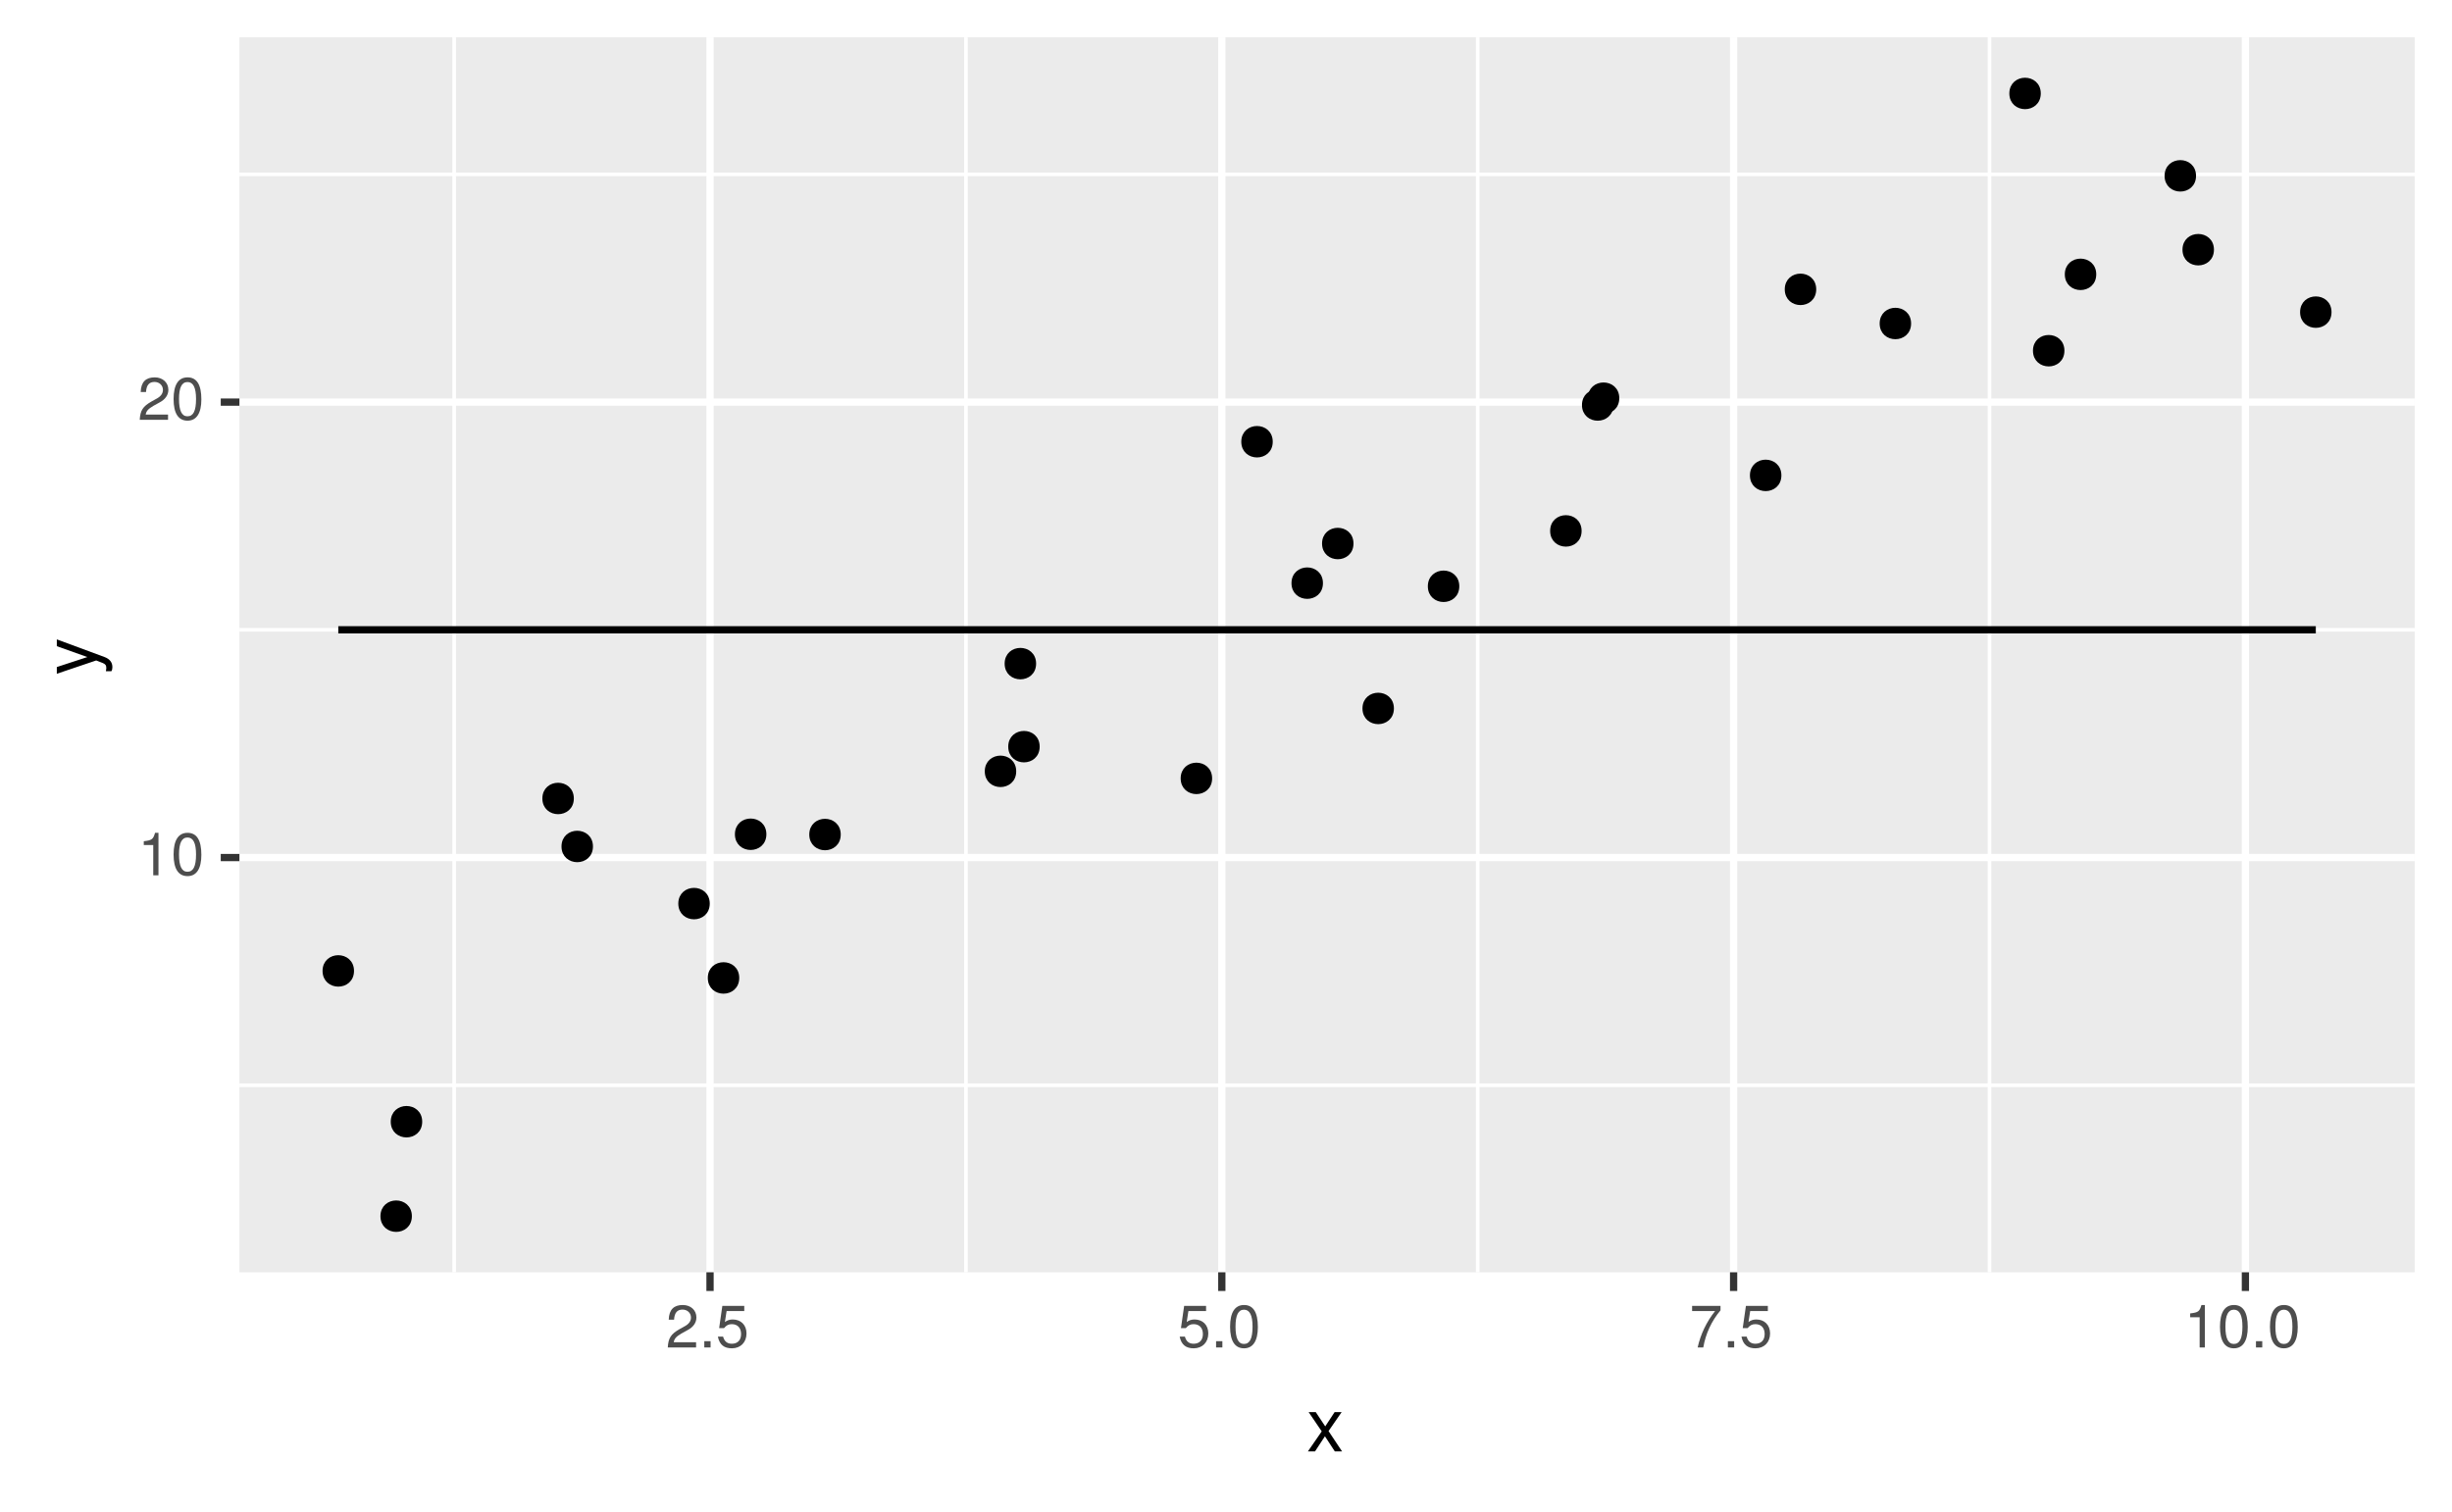
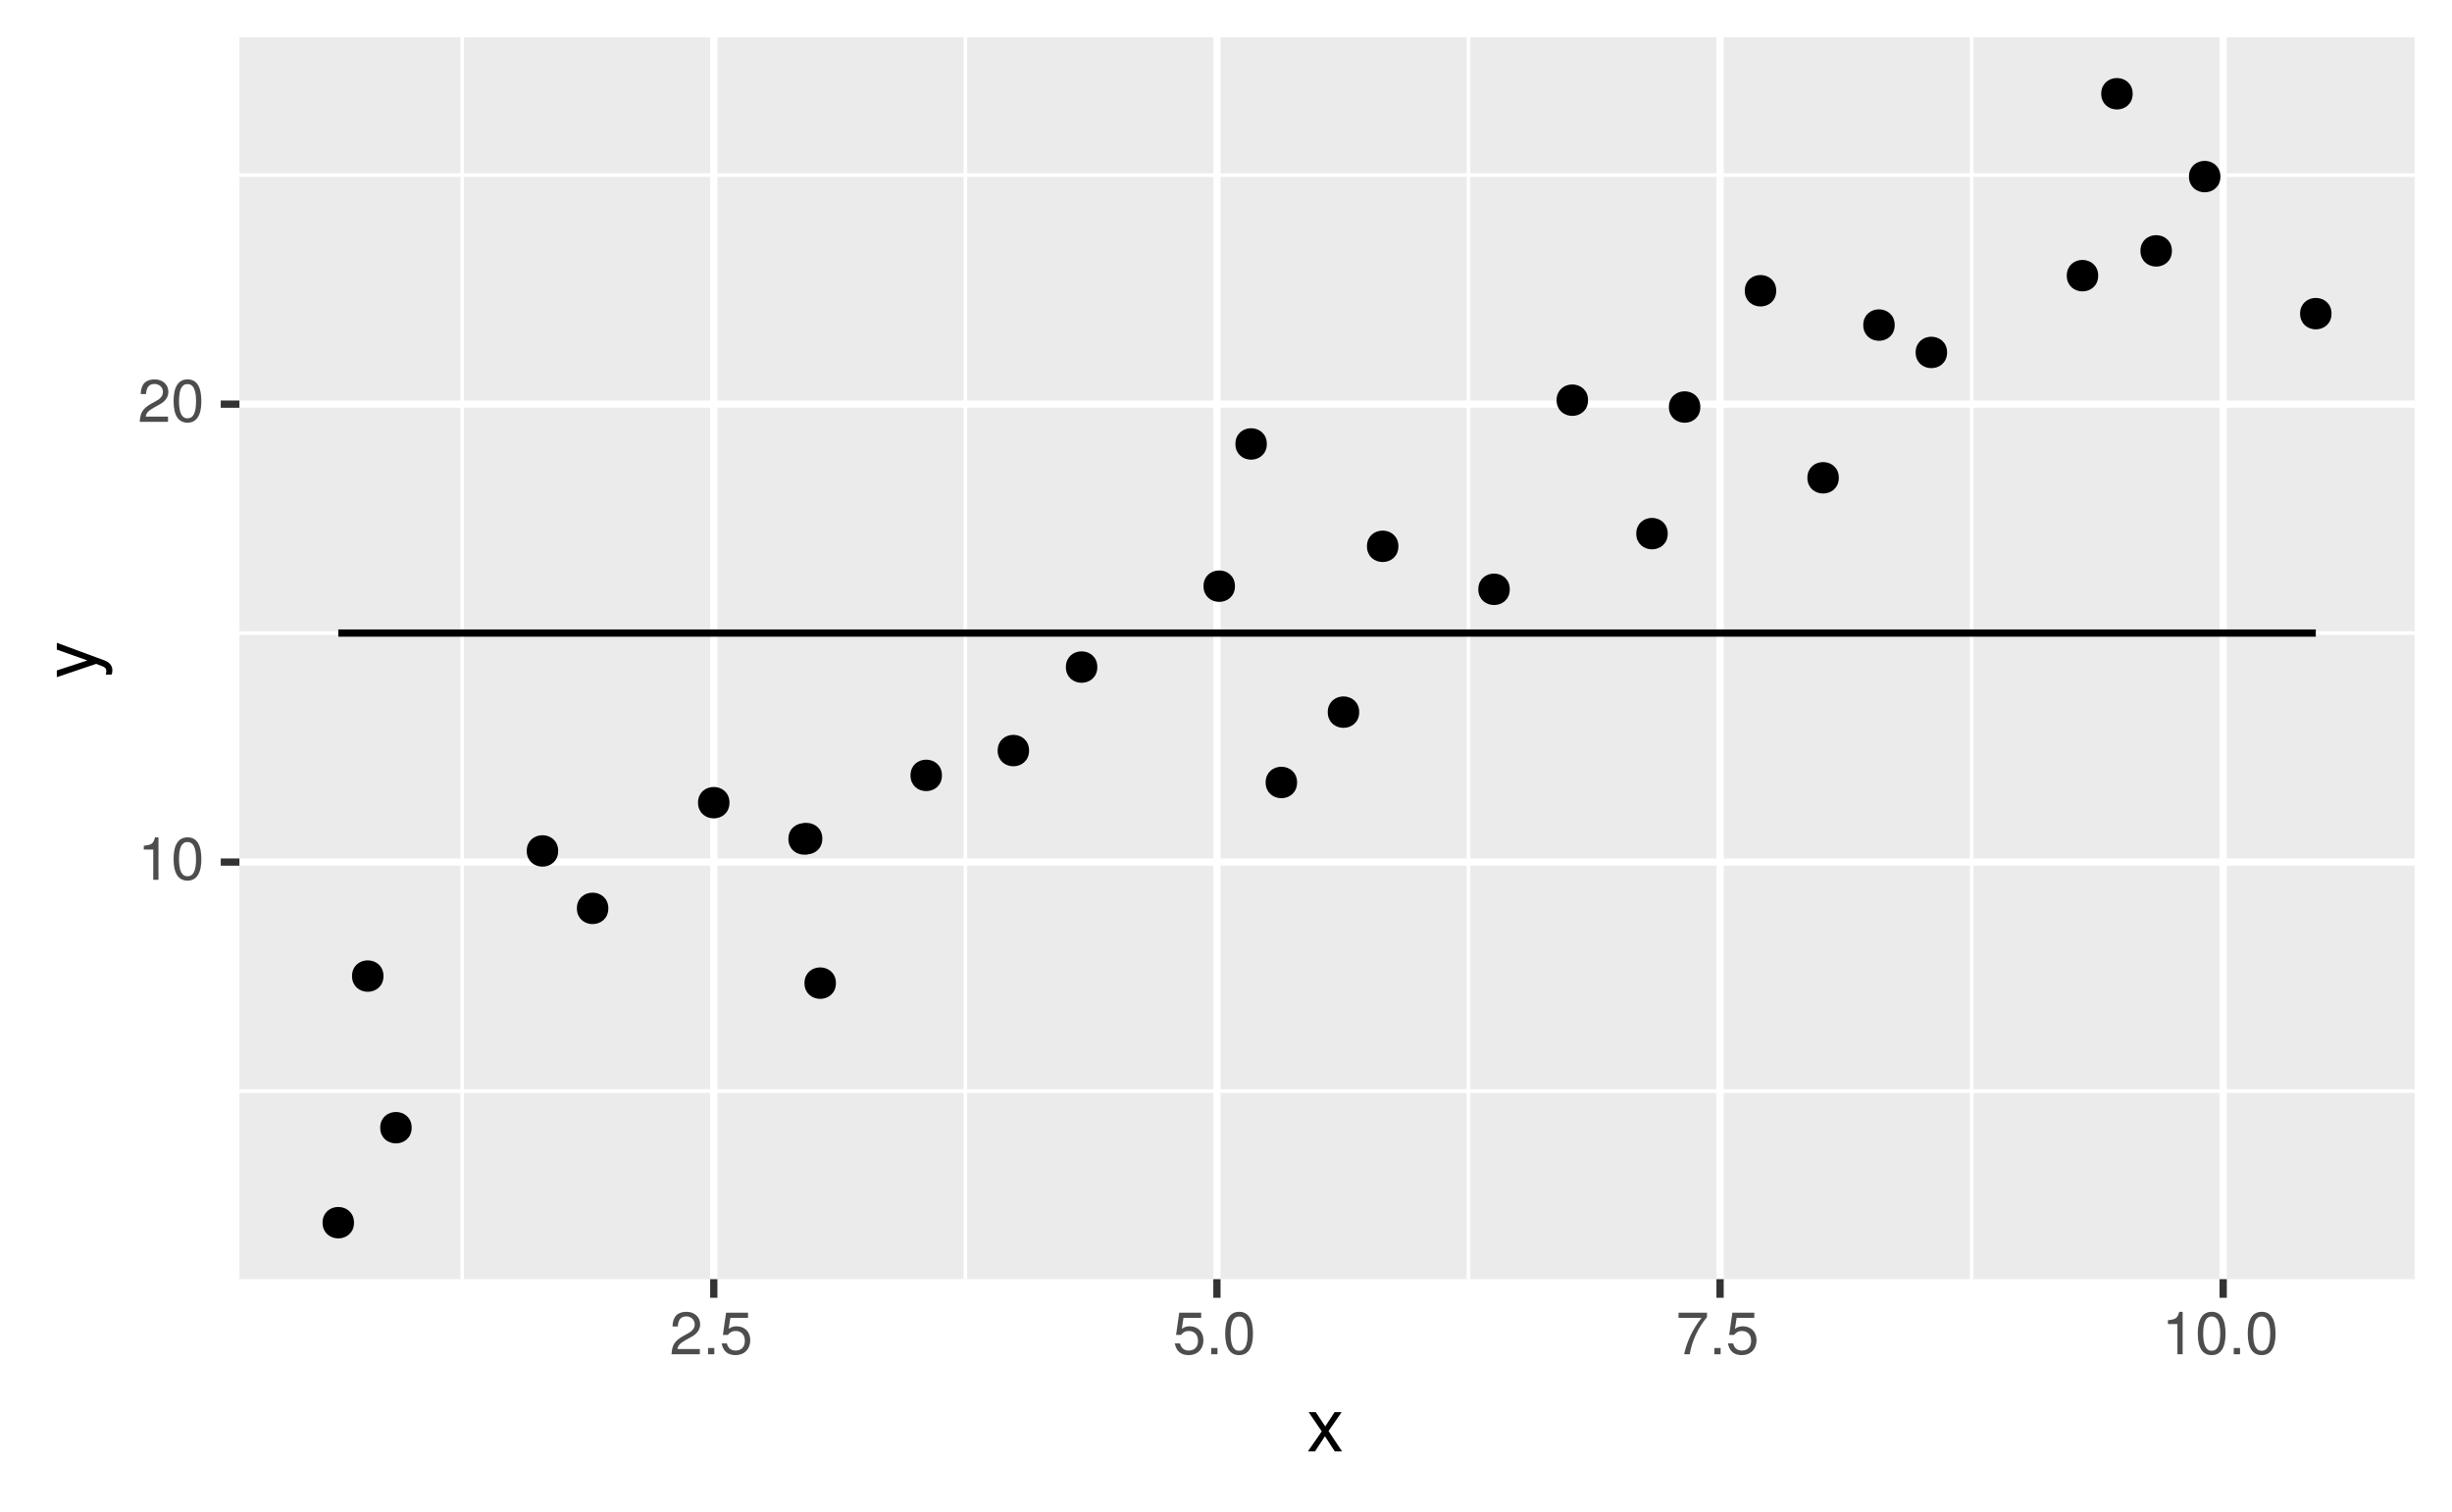
<svg xmlns="http://www.w3.org/2000/svg" xmlns:xlink="http://www.w3.org/1999/xlink" width="360pt" height="222pt" viewBox="0 0 360 222" version="1.1">
  <defs>
    <g>
      <symbol overflow="visible" id="glyph0-0">
        <path style="stroke:none;" d="" />
      </symbol>
      <symbol overflow="visible" id="glyph0-1">
        <path style="stroke:none;" d="M 3.047 0 L 3.047 -6.234 L 2.547 -6.234 C 2.266 -5.281 2.094 -5.141 0.891 -5 L 0.891 -4.438 L 2.281 -4.438 L 2.281 0 Z M 3.047 0 " />
      </symbol>
      <symbol overflow="visible" id="glyph0-2">
        <path style="stroke:none;" d="M 4.453 -3 C 4.453 -5.156 3.781 -6.234 2.422 -6.234 C 1.078 -6.234 0.375 -5.141 0.375 -3.047 C 0.375 -0.953 1.078 0.125 2.422 0.125 C 3.734 0.125 4.453 -0.953 4.453 -3 Z M 3.672 -3.062 C 3.672 -1.297 3.266 -0.516 2.406 -0.516 C 1.578 -0.516 1.172 -1.344 1.172 -3.047 C 1.172 -4.75 1.578 -5.547 2.422 -5.547 C 3.25 -5.547 3.672 -4.734 3.672 -3.062 Z M 3.672 -3.062 " />
      </symbol>
      <symbol overflow="visible" id="glyph0-3">
        <path style="stroke:none;" d="M 4.5 -4.406 C 4.5 -5.469 3.672 -6.234 2.5 -6.234 C 1.219 -6.234 0.484 -5.594 0.438 -4.078 L 1.219 -4.078 C 1.281 -5.125 1.703 -5.562 2.469 -5.562 C 3.172 -5.562 3.703 -5.062 3.703 -4.391 C 3.703 -3.891 3.406 -3.469 2.859 -3.156 L 2.047 -2.703 C 0.75 -1.969 0.375 -1.375 0.297 0 L 4.453 0 L 4.453 -0.766 L 1.172 -0.766 C 1.25 -1.281 1.531 -1.594 2.297 -2.047 L 3.172 -2.531 C 4.047 -2.984 4.5 -3.641 4.5 -4.406 Z M 4.5 -4.406 " />
      </symbol>
      <symbol overflow="visible" id="glyph0-4">
        <path style="stroke:none;" d="M 1.688 0 L 1.688 -0.922 L 0.766 -0.922 L 0.766 0 Z M 1.688 0 " />
      </symbol>
      <symbol overflow="visible" id="glyph0-5">
        <path style="stroke:none;" d="M 4.516 -2.062 C 4.516 -3.297 3.688 -4.109 2.5 -4.109 C 2.062 -4.109 1.703 -4 1.344 -3.734 L 1.594 -5.344 L 4.188 -5.344 L 4.188 -6.109 L 0.969 -6.109 L 0.5 -2.844 L 1.219 -2.844 C 1.578 -3.266 1.875 -3.422 2.359 -3.422 C 3.188 -3.422 3.719 -2.891 3.719 -1.969 C 3.719 -1.062 3.203 -0.547 2.359 -0.547 C 1.688 -0.547 1.266 -0.891 1.078 -1.594 L 0.312 -1.594 C 0.562 -0.359 1.266 0.125 2.375 0.125 C 3.641 0.125 4.516 -0.75 4.516 -2.062 Z M 4.516 -2.062 " />
      </symbol>
      <symbol overflow="visible" id="glyph0-6">
        <path style="stroke:none;" d="M 4.578 -5.453 L 4.578 -6.109 L 0.406 -6.109 L 0.406 -5.344 L 3.781 -5.344 C 2.531 -3.781 1.656 -1.953 1.219 0 L 2.047 0 C 2.391 -2.016 3.266 -3.891 4.578 -5.453 Z M 4.578 -5.453 " />
      </symbol>
      <symbol overflow="visible" id="glyph1-0">
        <path style="stroke:none;" d="" />
      </symbol>
      <symbol overflow="visible" id="glyph1-1">
        <path style="stroke:none;" d="M 5.203 0 L 3.219 -2.984 L 5.141 -5.766 L 4.109 -5.766 L 2.734 -3.672 L 1.344 -5.766 L 0.297 -5.766 L 2.219 -2.938 L 0.188 0 L 1.234 0 L 2.688 -2.219 L 4.141 0 Z M 5.203 0 " />
      </symbol>
      <symbol overflow="visible" id="glyph2-0">
        <path style="stroke:none;" d="" />
      </symbol>
      <symbol overflow="visible" id="glyph2-1">
        <path style="stroke:none;" d="M -5.766 -5.266 L -5.766 -4.266 L -1.281 -2.672 L -5.766 -1.203 L -5.766 -0.219 L 0.016 -2.172 L 0.938 -1.812 C 1.344 -1.656 1.5 -1.469 1.5 -1.078 C 1.5 -0.953 1.469 -0.797 1.438 -0.594 L 2.25 -0.594 C 2.359 -0.781 2.391 -0.969 2.391 -1.203 C 2.391 -1.859 2.031 -2.391 1.203 -2.688 Z M -5.766 -5.266 " />
      </symbol>
    </g>
    <clipPath id="clip1">
-       <path d="M 35.152 5.48 L 355 5.48 L 355 187 L 35.152 187 Z M 35.152 5.48 " />
+       <path d="M 35.152 5.48 L 355 5.48 L 355 188 L 35.152 188 Z M 35.152 5.48 " />
    </clipPath>
    <clipPath id="clip2">
-       <path d="M 35.152 159 L 355 159 L 355 160 L 35.152 160 Z M 35.152 159 " />
+       <path d="M 35.152 159 L 355 159 L 355 161 L 35.152 161 Z M 35.152 159 " />
    </clipPath>
    <clipPath id="clip3">
-       <path d="M 35.152 92 L 355 92 L 355 93 L 35.152 93 Z M 35.152 92 " />
+       <path d="M 35.152 92 L 355 92 L 355 94 L 35.152 94 Z M 35.152 92 " />
    </clipPath>
    <clipPath id="clip4">
      <path d="M 35.152 25 L 355 25 L 355 26 L 35.152 26 Z M 35.152 25 " />
    </clipPath>
    <clipPath id="clip5">
-       <path d="M 66 5.48 L 67 5.48 L 67 187.852 L 66 187.852 Z M 66 5.48 " />
+       <path d="M 67 5.48 L 69 5.48 L 69 188.852 L 67 188.852 Z M 67 5.48 " />
    </clipPath>
    <clipPath id="clip6">
-       <path d="M 141 5.48 L 143 5.48 L 143 187.852 L 141 187.852 Z M 141 5.48 " />
+       <path d="M 141 5.48 L 142 5.48 L 142 188.852 L 141 188.852 Z M 141 5.48 " />
    </clipPath>
    <clipPath id="clip7">
-       <path d="M 216 5.48 L 218 5.48 L 218 187.852 L 216 187.852 Z M 216 5.48 " />
+       <path d="M 215 5.48 L 216 5.48 L 216 188.852 L 215 188.852 Z M 215 5.48 " />
    </clipPath>
    <clipPath id="clip8">
-       <path d="M 291 5.48 L 293 5.48 L 293 187.852 L 291 187.852 Z M 291 5.48 " />
+       <path d="M 289 5.48 L 290 5.48 L 290 188.852 L 289 188.852 Z M 289 5.48 " />
    </clipPath>
    <clipPath id="clip9">
-       <path d="M 35.152 125 L 355.523 125 L 355.523 127 L 35.152 127 Z M 35.152 125 " />
+       <path d="M 35.152 126 L 355.523 126 L 355.523 128 L 35.152 128 Z M 35.152 126 " />
    </clipPath>
    <clipPath id="clip10">
      <path d="M 35.152 58 L 355.523 58 L 355.523 60 L 35.152 60 Z M 35.152 58 " />
    </clipPath>
    <clipPath id="clip11">
-       <path d="M 103 5.48 L 105 5.48 L 105 187.852 L 103 187.852 Z M 103 5.48 " />
+       <path d="M 104 5.48 L 106 5.48 L 106 188.852 L 104 188.852 Z M 104 5.48 " />
    </clipPath>
    <clipPath id="clip12">
-       <path d="M 178 5.48 L 180 5.48 L 180 187.852 L 178 187.852 Z M 178 5.48 " />
+       <path d="M 178 5.48 L 180 5.48 L 180 188.852 L 178 188.852 Z M 178 5.48 " />
    </clipPath>
    <clipPath id="clip13">
-       <path d="M 253 5.48 L 256 5.48 L 256 187.852 L 253 187.852 Z M 253 5.48 " />
+       <path d="M 252 5.48 L 254 5.48 L 254 188.852 L 252 188.852 Z M 252 5.48 " />
    </clipPath>
    <clipPath id="clip14">
-       <path d="M 329 5.48 L 331 5.48 L 331 187.852 L 329 187.852 Z M 329 5.48 " />
+       <path d="M 325 5.48 L 327 5.48 L 327 188.852 L 325 188.852 Z M 325 5.48 " />
    </clipPath>
  </defs>
  <g id="surface28">
    <rect x="0" y="0" width="360" height="222" style="fill:rgb(100%,100%,100%);fill-opacity:1;stroke:none;" />
    <rect x="0" y="0" width="360" height="222" style="fill:rgb(100%,100%,100%);fill-opacity:1;stroke:none;" />
    <path style="fill:none;stroke-width:1.067;stroke-linecap:round;stroke-linejoin:round;stroke:rgb(100%,100%,100%);stroke-opacity:1;stroke-miterlimit:10;" d="M 0 222 L 360 222 L 360 0 L 0 0 Z M 0 222 " />
    <g clip-path="url(#clip1)" clip-rule="nonzero">
-       <path style=" stroke:none;fill-rule:nonzero;fill:rgb(92.157%,92.157%,92.157%);fill-opacity:1;" d="M 35.152 186.848 L 354.523 186.848 L 354.523 5.477 L 35.152 5.477 Z M 35.152 186.848 " />
+       <path style=" stroke:none;fill-rule:nonzero;fill:rgb(92.157%,92.157%,92.157%);fill-opacity:1;" d="M 35.152 187.848 L 354.523 187.848 L 354.523 5.477 L 35.152 5.477 Z M 35.152 187.848 " />
    </g>
    <g clip-path="url(#clip2)" clip-rule="nonzero">
-       <path style="fill:none;stroke-width:0.533;stroke-linecap:butt;stroke-linejoin:round;stroke:rgb(100%,100%,100%);stroke-opacity:1;stroke-miterlimit:10;" d="M 35.152 159.379 L 354.52 159.379 " />
+       <path style="fill:none;stroke-width:0.533;stroke-linecap:butt;stroke-linejoin:round;stroke:rgb(100%,100%,100%);stroke-opacity:1;stroke-miterlimit:10;" d="M 35.152 160.227 L 354.52 160.227 " />
    </g>
    <g clip-path="url(#clip3)" clip-rule="nonzero">
-       <path style="fill:none;stroke-width:0.533;stroke-linecap:butt;stroke-linejoin:round;stroke:rgb(100%,100%,100%);stroke-opacity:1;stroke-miterlimit:10;" d="M 35.152 92.492 L 354.52 92.492 " />
+       <path style="fill:none;stroke-width:0.533;stroke-linecap:butt;stroke-linejoin:round;stroke:rgb(100%,100%,100%);stroke-opacity:1;stroke-miterlimit:10;" d="M 35.152 92.973 L 354.52 92.973 " />
    </g>
    <g clip-path="url(#clip4)" clip-rule="nonzero">
-       <path style="fill:none;stroke-width:0.533;stroke-linecap:butt;stroke-linejoin:round;stroke:rgb(100%,100%,100%);stroke-opacity:1;stroke-miterlimit:10;" d="M 35.152 25.609 L 354.52 25.609 " />
+       <path style="fill:none;stroke-width:0.533;stroke-linecap:butt;stroke-linejoin:round;stroke:rgb(100%,100%,100%);stroke-opacity:1;stroke-miterlimit:10;" d="M 35.152 25.719 L 354.52 25.719 " />
    </g>
    <g clip-path="url(#clip5)" clip-rule="nonzero">
-       <path style="fill:none;stroke-width:0.533;stroke-linecap:butt;stroke-linejoin:round;stroke:rgb(100%,100%,100%);stroke-opacity:1;stroke-miterlimit:10;" d="M 66.676 186.848 L 66.676 5.48 " />
+       <path style="fill:none;stroke-width:0.533;stroke-linecap:butt;stroke-linejoin:round;stroke:rgb(100%,100%,100%);stroke-opacity:1;stroke-miterlimit:10;" d="M 67.863 187.848 L 67.863 5.48 " />
    </g>
    <g clip-path="url(#clip6)" clip-rule="nonzero">
-       <path style="fill:none;stroke-width:0.533;stroke-linecap:butt;stroke-linejoin:round;stroke:rgb(100%,100%,100%);stroke-opacity:1;stroke-miterlimit:10;" d="M 141.816 186.848 L 141.816 5.48 " />
+       <path style="fill:none;stroke-width:0.533;stroke-linecap:butt;stroke-linejoin:round;stroke:rgb(100%,100%,100%);stroke-opacity:1;stroke-miterlimit:10;" d="M 141.734 187.848 L 141.734 5.48 " />
    </g>
    <g clip-path="url(#clip7)" clip-rule="nonzero">
-       <path style="fill:none;stroke-width:0.533;stroke-linecap:butt;stroke-linejoin:round;stroke:rgb(100%,100%,100%);stroke-opacity:1;stroke-miterlimit:10;" d="M 216.957 186.848 L 216.957 5.48 " />
+       <path style="fill:none;stroke-width:0.533;stroke-linecap:butt;stroke-linejoin:round;stroke:rgb(100%,100%,100%);stroke-opacity:1;stroke-miterlimit:10;" d="M 215.602 187.848 L 215.602 5.48 " />
    </g>
    <g clip-path="url(#clip8)" clip-rule="nonzero">
-       <path style="fill:none;stroke-width:0.533;stroke-linecap:butt;stroke-linejoin:round;stroke:rgb(100%,100%,100%);stroke-opacity:1;stroke-miterlimit:10;" d="M 292.098 186.848 L 292.098 5.48 " />
+       <path style="fill:none;stroke-width:0.533;stroke-linecap:butt;stroke-linejoin:round;stroke:rgb(100%,100%,100%);stroke-opacity:1;stroke-miterlimit:10;" d="M 289.473 187.848 L 289.473 5.48 " />
    </g>
    <g clip-path="url(#clip9)" clip-rule="nonzero">
-       <path style="fill:none;stroke-width:1.067;stroke-linecap:butt;stroke-linejoin:round;stroke:rgb(100%,100%,100%);stroke-opacity:1;stroke-miterlimit:10;" d="M 35.152 125.938 L 354.52 125.938 " />
+       <path style="fill:none;stroke-width:1.067;stroke-linecap:butt;stroke-linejoin:round;stroke:rgb(100%,100%,100%);stroke-opacity:1;stroke-miterlimit:10;" d="M 35.152 126.602 L 354.52 126.602 " />
    </g>
    <g clip-path="url(#clip10)" clip-rule="nonzero">
-       <path style="fill:none;stroke-width:1.067;stroke-linecap:butt;stroke-linejoin:round;stroke:rgb(100%,100%,100%);stroke-opacity:1;stroke-miterlimit:10;" d="M 35.152 59.051 L 354.52 59.051 " />
+       <path style="fill:none;stroke-width:1.067;stroke-linecap:butt;stroke-linejoin:round;stroke:rgb(100%,100%,100%);stroke-opacity:1;stroke-miterlimit:10;" d="M 35.152 59.348 L 354.52 59.348 " />
    </g>
    <g clip-path="url(#clip11)" clip-rule="nonzero">
-       <path style="fill:none;stroke-width:1.067;stroke-linecap:butt;stroke-linejoin:round;stroke:rgb(100%,100%,100%);stroke-opacity:1;stroke-miterlimit:10;" d="M 104.246 186.848 L 104.246 5.48 " />
+       <path style="fill:none;stroke-width:1.067;stroke-linecap:butt;stroke-linejoin:round;stroke:rgb(100%,100%,100%);stroke-opacity:1;stroke-miterlimit:10;" d="M 104.797 187.848 L 104.797 5.48 " />
    </g>
    <g clip-path="url(#clip12)" clip-rule="nonzero">
-       <path style="fill:none;stroke-width:1.067;stroke-linecap:butt;stroke-linejoin:round;stroke:rgb(100%,100%,100%);stroke-opacity:1;stroke-miterlimit:10;" d="M 179.387 186.848 L 179.387 5.48 " />
+       <path style="fill:none;stroke-width:1.067;stroke-linecap:butt;stroke-linejoin:round;stroke:rgb(100%,100%,100%);stroke-opacity:1;stroke-miterlimit:10;" d="M 178.668 187.848 L 178.668 5.48 " />
    </g>
    <g clip-path="url(#clip13)" clip-rule="nonzero">
-       <path style="fill:none;stroke-width:1.067;stroke-linecap:butt;stroke-linejoin:round;stroke:rgb(100%,100%,100%);stroke-opacity:1;stroke-miterlimit:10;" d="M 254.527 186.848 L 254.527 5.48 " />
+       <path style="fill:none;stroke-width:1.067;stroke-linecap:butt;stroke-linejoin:round;stroke:rgb(100%,100%,100%);stroke-opacity:1;stroke-miterlimit:10;" d="M 252.539 187.848 L 252.539 5.48 " />
    </g>
    <g clip-path="url(#clip14)" clip-rule="nonzero">
-       <path style="fill:none;stroke-width:1.067;stroke-linecap:butt;stroke-linejoin:round;stroke:rgb(100%,100%,100%);stroke-opacity:1;stroke-miterlimit:10;" d="M 329.668 186.848 L 329.668 5.48 " />
-     </g>
-     <path style="fill-rule:nonzero;fill:rgb(0%,0%,0%);fill-opacity:1;stroke-width:0.709;stroke-linecap:round;stroke-linejoin:round;stroke:rgb(0%,0%,0%);stroke-opacity:1;stroke-miterlimit:10;" d="M 61.633 164.73 C 61.633 167.336 57.723 167.336 57.723 164.73 C 57.723 162.125 61.633 162.125 61.633 164.73 " />
-     <path style="fill-rule:nonzero;fill:rgb(0%,0%,0%);fill-opacity:1;stroke-width:0.709;stroke-linecap:round;stroke-linejoin:round;stroke:rgb(0%,0%,0%);stroke-opacity:1;stroke-miterlimit:10;" d="M 51.621 142.586 C 51.621 145.191 47.711 145.191 47.711 142.586 C 47.711 139.98 51.621 139.98 51.621 142.586 " />
-     <path style="fill-rule:nonzero;fill:rgb(0%,0%,0%);fill-opacity:1;stroke-width:0.709;stroke-linecap:round;stroke-linejoin:round;stroke:rgb(0%,0%,0%);stroke-opacity:1;stroke-miterlimit:10;" d="M 60.117 178.605 C 60.117 181.211 56.211 181.211 56.211 178.605 C 56.211 176 60.117 176 60.117 178.605 " />
-     <path style="fill-rule:nonzero;fill:rgb(0%,0%,0%);fill-opacity:1;stroke-width:0.709;stroke-linecap:round;stroke-linejoin:round;stroke:rgb(0%,0%,0%);stroke-opacity:1;stroke-miterlimit:10;" d="M 103.852 132.699 C 103.852 135.305 99.941 135.305 99.941 132.699 C 99.941 130.094 103.852 130.094 103.852 132.699 " />
-     <path style="fill-rule:nonzero;fill:rgb(0%,0%,0%);fill-opacity:1;stroke-width:0.709;stroke-linecap:round;stroke-linejoin:round;stroke:rgb(0%,0%,0%);stroke-opacity:1;stroke-miterlimit:10;" d="M 86.703 124.309 C 86.703 126.918 82.793 126.918 82.793 124.309 C 82.793 121.703 86.703 121.703 86.703 124.309 " />
-     <path style="fill-rule:nonzero;fill:rgb(0%,0%,0%);fill-opacity:1;stroke-width:0.709;stroke-linecap:round;stroke-linejoin:round;stroke:rgb(0%,0%,0%);stroke-opacity:1;stroke-miterlimit:10;" d="M 83.895 117.262 C 83.895 119.867 79.984 119.867 79.984 117.262 C 79.984 114.656 83.895 114.656 83.895 117.262 " />
-     <path style="fill-rule:nonzero;fill:rgb(0%,0%,0%);fill-opacity:1;stroke-width:0.709;stroke-linecap:round;stroke-linejoin:round;stroke:rgb(0%,0%,0%);stroke-opacity:1;stroke-miterlimit:10;" d="M 108.18 143.617 C 108.18 146.227 104.27 146.227 104.27 143.617 C 104.27 141.012 108.18 141.012 108.18 143.617 " />
-     <path style="fill-rule:nonzero;fill:rgb(0%,0%,0%);fill-opacity:1;stroke-width:0.709;stroke-linecap:round;stroke-linejoin:round;stroke:rgb(0%,0%,0%);stroke-opacity:1;stroke-miterlimit:10;" d="M 123.082 122.555 C 123.082 125.164 119.172 125.164 119.172 122.555 C 119.172 119.949 123.082 119.949 123.082 122.555 " />
-     <path style="fill-rule:nonzero;fill:rgb(0%,0%,0%);fill-opacity:1;stroke-width:0.709;stroke-linecap:round;stroke-linejoin:round;stroke:rgb(0%,0%,0%);stroke-opacity:1;stroke-miterlimit:10;" d="M 112.164 122.516 C 112.164 125.121 108.254 125.121 108.254 122.516 C 108.254 119.91 112.164 119.91 112.164 122.516 " />
-     <path style="fill-rule:nonzero;fill:rgb(0%,0%,0%);fill-opacity:1;stroke-width:0.709;stroke-linecap:round;stroke-linejoin:round;stroke:rgb(0%,0%,0%);stroke-opacity:1;stroke-miterlimit:10;" d="M 152.289 109.652 C 152.289 112.258 148.383 112.258 148.383 109.652 C 148.383 107.047 152.289 107.047 152.289 109.652 " />
-     <path style="fill-rule:nonzero;fill:rgb(0%,0%,0%);fill-opacity:1;stroke-width:0.709;stroke-linecap:round;stroke-linejoin:round;stroke:rgb(0%,0%,0%);stroke-opacity:1;stroke-miterlimit:10;" d="M 148.844 113.277 C 148.844 115.883 144.938 115.883 144.938 113.277 C 144.938 110.672 148.844 110.672 148.844 113.277 " />
-     <path style="fill-rule:nonzero;fill:rgb(0%,0%,0%);fill-opacity:1;stroke-width:0.709;stroke-linecap:round;stroke-linejoin:round;stroke:rgb(0%,0%,0%);stroke-opacity:1;stroke-miterlimit:10;" d="M 151.766 97.457 C 151.766 100.062 147.855 100.062 147.855 97.457 C 147.855 94.852 151.766 94.852 151.766 97.457 " />
-     <path style="fill-rule:nonzero;fill:rgb(0%,0%,0%);fill-opacity:1;stroke-width:0.709;stroke-linecap:round;stroke-linejoin:round;stroke:rgb(0%,0%,0%);stroke-opacity:1;stroke-miterlimit:10;" d="M 186.508 64.871 C 186.508 67.477 182.598 67.477 182.598 64.871 C 182.598 62.266 186.508 62.266 186.508 64.871 " />
-     <path style="fill-rule:nonzero;fill:rgb(0%,0%,0%);fill-opacity:1;stroke-width:0.709;stroke-linecap:round;stroke-linejoin:round;stroke:rgb(0%,0%,0%);stroke-opacity:1;stroke-miterlimit:10;" d="M 177.609 114.312 C 177.609 116.918 173.699 116.918 173.699 114.312 C 173.699 111.707 177.609 111.707 177.609 114.312 " />
-     <path style="fill-rule:nonzero;fill:rgb(0%,0%,0%);fill-opacity:1;stroke-width:0.709;stroke-linecap:round;stroke-linejoin:round;stroke:rgb(0%,0%,0%);stroke-opacity:1;stroke-miterlimit:10;" d="M 193.879 85.641 C 193.879 88.246 189.969 88.246 189.969 85.641 C 189.969 83.031 193.879 83.031 193.879 85.641 " />
-     <path style="fill-rule:nonzero;fill:rgb(0%,0%,0%);fill-opacity:1;stroke-width:0.709;stroke-linecap:round;stroke-linejoin:round;stroke:rgb(0%,0%,0%);stroke-opacity:1;stroke-miterlimit:10;" d="M 204.297 104.039 C 204.297 106.645 200.391 106.645 200.391 104.039 C 200.391 101.434 204.297 101.434 204.297 104.039 " />
-     <path style="fill-rule:nonzero;fill:rgb(0%,0%,0%);fill-opacity:1;stroke-width:0.709;stroke-linecap:round;stroke-linejoin:round;stroke:rgb(0%,0%,0%);stroke-opacity:1;stroke-miterlimit:10;" d="M 213.898 86.102 C 213.898 88.707 209.988 88.707 209.988 86.102 C 209.988 83.492 213.898 83.492 213.898 86.102 " />
-     <path style="fill-rule:nonzero;fill:rgb(0%,0%,0%);fill-opacity:1;stroke-width:0.709;stroke-linecap:round;stroke-linejoin:round;stroke:rgb(0%,0%,0%);stroke-opacity:1;stroke-miterlimit:10;" d="M 198.363 79.82 C 198.363 82.426 194.457 82.426 194.457 79.82 C 194.457 77.215 198.363 77.215 198.363 79.82 " />
-     <path style="fill-rule:nonzero;fill:rgb(0%,0%,0%);fill-opacity:1;stroke-width:0.709;stroke-linecap:round;stroke-linejoin:round;stroke:rgb(0%,0%,0%);stroke-opacity:1;stroke-miterlimit:10;" d="M 237.387 58.477 C 237.387 61.082 233.477 61.082 233.477 58.477 C 233.477 55.871 237.387 55.871 237.387 58.477 " />
-     <path style="fill-rule:nonzero;fill:rgb(0%,0%,0%);fill-opacity:1;stroke-width:0.709;stroke-linecap:round;stroke-linejoin:round;stroke:rgb(0%,0%,0%);stroke-opacity:1;stroke-miterlimit:10;" d="M 231.855 77.969 C 231.855 80.574 227.945 80.574 227.945 77.969 C 227.945 75.359 231.855 75.359 231.855 77.969 " />
-     <path style="fill-rule:nonzero;fill:rgb(0%,0%,0%);fill-opacity:1;stroke-width:0.709;stroke-linecap:round;stroke-linejoin:round;stroke:rgb(0%,0%,0%);stroke-opacity:1;stroke-miterlimit:10;" d="M 236.527 59.477 C 236.527 62.082 232.617 62.082 232.617 59.477 C 232.617 56.871 236.527 56.871 236.527 59.477 " />
-     <path style="fill-rule:nonzero;fill:rgb(0%,0%,0%);fill-opacity:1;stroke-width:0.709;stroke-linecap:round;stroke-linejoin:round;stroke:rgb(0%,0%,0%);stroke-opacity:1;stroke-miterlimit:10;" d="M 280.23 47.508 C 280.23 50.113 276.324 50.113 276.324 47.508 C 276.324 44.902 280.23 44.902 280.23 47.508 " />
-     <path style="fill-rule:nonzero;fill:rgb(0%,0%,0%);fill-opacity:1;stroke-width:0.709;stroke-linecap:round;stroke-linejoin:round;stroke:rgb(0%,0%,0%);stroke-opacity:1;stroke-miterlimit:10;" d="M 261.188 69.812 C 261.188 72.422 257.277 72.422 257.277 69.812 C 257.277 67.207 261.188 67.207 261.188 69.812 " />
-     <path style="fill-rule:nonzero;fill:rgb(0%,0%,0%);fill-opacity:1;stroke-width:0.709;stroke-linecap:round;stroke-linejoin:round;stroke:rgb(0%,0%,0%);stroke-opacity:1;stroke-miterlimit:10;" d="M 266.301 42.492 C 266.301 45.102 262.391 45.102 262.391 42.492 C 262.391 39.887 266.301 39.887 266.301 42.492 " />
-     <path style="fill-rule:nonzero;fill:rgb(0%,0%,0%);fill-opacity:1;stroke-width:0.709;stroke-linecap:round;stroke-linejoin:round;stroke:rgb(0%,0%,0%);stroke-opacity:1;stroke-miterlimit:10;" d="M 299.27 13.723 C 299.27 16.328 295.363 16.328 295.363 13.723 C 295.363 11.117 299.27 11.117 299.27 13.723 " />
-     <path style="fill-rule:nonzero;fill:rgb(0%,0%,0%);fill-opacity:1;stroke-width:0.709;stroke-linecap:round;stroke-linejoin:round;stroke:rgb(0%,0%,0%);stroke-opacity:1;stroke-miterlimit:10;" d="M 307.414 40.289 C 307.414 42.895 303.508 42.895 303.508 40.289 C 303.508 37.684 307.414 37.684 307.414 40.289 " />
-     <path style="fill-rule:nonzero;fill:rgb(0%,0%,0%);fill-opacity:1;stroke-width:0.709;stroke-linecap:round;stroke-linejoin:round;stroke:rgb(0%,0%,0%);stroke-opacity:1;stroke-miterlimit:10;" d="M 302.742 51.504 C 302.742 54.109 298.832 54.109 298.832 51.504 C 298.832 48.898 302.742 48.898 302.742 51.504 " />
-     <path style="fill-rule:nonzero;fill:rgb(0%,0%,0%);fill-opacity:1;stroke-width:0.709;stroke-linecap:round;stroke-linejoin:round;stroke:rgb(0%,0%,0%);stroke-opacity:1;stroke-miterlimit:10;" d="M 322.066 25.824 C 322.066 28.43 318.156 28.43 318.156 25.824 C 318.156 23.215 322.066 23.215 322.066 25.824 " />
-     <path style="fill-rule:nonzero;fill:rgb(0%,0%,0%);fill-opacity:1;stroke-width:0.709;stroke-linecap:round;stroke-linejoin:round;stroke:rgb(0%,0%,0%);stroke-opacity:1;stroke-miterlimit:10;" d="M 324.695 36.668 C 324.695 39.277 320.785 39.277 320.785 36.668 C 320.785 34.062 324.695 34.062 324.695 36.668 " />
-     <path style="fill-rule:nonzero;fill:rgb(0%,0%,0%);fill-opacity:1;stroke-width:0.709;stroke-linecap:round;stroke-linejoin:round;stroke:rgb(0%,0%,0%);stroke-opacity:1;stroke-miterlimit:10;" d="M 341.957 45.84 C 341.957 48.445 338.051 48.445 338.051 45.84 C 338.051 43.234 341.957 43.234 341.957 45.84 " />
-     <path style="fill:none;stroke-width:1.067;stroke-linecap:butt;stroke-linejoin:round;stroke:rgb(0%,0%,0%);stroke-opacity:1;stroke-miterlimit:10;" d="M 49.668 92.492 L 340.004 92.492 " />
-     <g style="fill:rgb(30.196%,30.196%,30.196%);fill-opacity:1;">
-       <use xlink:href="#glyph0-1" x="20.219" y="128.54" />
-       <use xlink:href="#glyph0-2" x="25.111" y="128.54" />
-     </g>
-     <g style="fill:rgb(30.196%,30.196%,30.196%);fill-opacity:1;">
-       <use xlink:href="#glyph0-3" x="20.219" y="61.653" />
-       <use xlink:href="#glyph0-2" x="25.111" y="61.653" />
-     </g>
-     <path style="fill:none;stroke-width:1.067;stroke-linecap:butt;stroke-linejoin:round;stroke:rgb(20%,20%,20%);stroke-opacity:1;stroke-miterlimit:10;" d="M 32.41 125.938 L 35.152 125.938 " />
-     <path style="fill:none;stroke-width:1.067;stroke-linecap:butt;stroke-linejoin:round;stroke:rgb(20%,20%,20%);stroke-opacity:1;stroke-miterlimit:10;" d="M 32.41 59.051 L 35.152 59.051 " />
-     <path style="fill:none;stroke-width:1.067;stroke-linecap:butt;stroke-linejoin:round;stroke:rgb(20%,20%,20%);stroke-opacity:1;stroke-miterlimit:10;" d="M 104.246 189.59 L 104.246 186.848 " />
-     <path style="fill:none;stroke-width:1.067;stroke-linecap:butt;stroke-linejoin:round;stroke:rgb(20%,20%,20%);stroke-opacity:1;stroke-miterlimit:10;" d="M 179.387 189.59 L 179.387 186.848 " />
-     <path style="fill:none;stroke-width:1.067;stroke-linecap:butt;stroke-linejoin:round;stroke:rgb(20%,20%,20%);stroke-opacity:1;stroke-miterlimit:10;" d="M 254.527 189.59 L 254.527 186.848 " />
-     <path style="fill:none;stroke-width:1.067;stroke-linecap:butt;stroke-linejoin:round;stroke:rgb(20%,20%,20%);stroke-opacity:1;stroke-miterlimit:10;" d="M 329.668 189.59 L 329.668 186.848 " />
-     <g style="fill:rgb(30.196%,30.196%,30.196%);fill-opacity:1;">
-       <use xlink:href="#glyph0-3" x="97.746" y="197.884" />
-       <use xlink:href="#glyph0-4" x="102.639" y="197.884" />
-       <use xlink:href="#glyph0-5" x="105.085" y="197.884" />
-     </g>
-     <g style="fill:rgb(30.196%,30.196%,30.196%);fill-opacity:1;">
-       <use xlink:href="#glyph0-5" x="172.887" y="197.884" />
-       <use xlink:href="#glyph0-4" x="177.779" y="197.884" />
-       <use xlink:href="#glyph0-2" x="180.226" y="197.884" />
-     </g>
-     <g style="fill:rgb(30.196%,30.196%,30.196%);fill-opacity:1;">
-       <use xlink:href="#glyph0-6" x="248.027" y="197.884" />
-       <use xlink:href="#glyph0-4" x="252.92" y="197.884" />
-       <use xlink:href="#glyph0-5" x="255.366" y="197.884" />
-     </g>
-     <g style="fill:rgb(30.196%,30.196%,30.196%);fill-opacity:1;">
-       <use xlink:href="#glyph0-1" x="320.668" y="197.884" />
-       <use xlink:href="#glyph0-2" x="325.561" y="197.884" />
-       <use xlink:href="#glyph0-4" x="330.453" y="197.884" />
-       <use xlink:href="#glyph0-2" x="332.899" y="197.884" />
+       <path style="fill:none;stroke-width:1.067;stroke-linecap:butt;stroke-linejoin:round;stroke:rgb(100%,100%,100%);stroke-opacity:1;stroke-miterlimit:10;" d="M 326.406 187.848 L 326.406 5.48 " />
+     </g>
+     <path style="fill-rule:nonzero;fill:rgb(0%,0%,0%);fill-opacity:1;stroke-width:0.709;stroke-linecap:round;stroke-linejoin:round;stroke:rgb(0%,0%,0%);stroke-opacity:1;stroke-miterlimit:10;" d="M 60.086 165.609 C 60.086 168.215 56.176 168.215 56.176 165.609 C 56.176 163.004 60.086 163.004 60.086 165.609 " />
+     <path style="fill-rule:nonzero;fill:rgb(0%,0%,0%);fill-opacity:1;stroke-width:0.709;stroke-linecap:round;stroke-linejoin:round;stroke:rgb(0%,0%,0%);stroke-opacity:1;stroke-miterlimit:10;" d="M 55.949 143.344 C 55.949 145.949 52.039 145.949 52.039 143.344 C 52.039 140.734 55.949 140.734 55.949 143.344 " />
+     <path style="fill-rule:nonzero;fill:rgb(0%,0%,0%);fill-opacity:1;stroke-width:0.709;stroke-linecap:round;stroke-linejoin:round;stroke:rgb(0%,0%,0%);stroke-opacity:1;stroke-miterlimit:10;" d="M 51.621 179.559 C 51.621 182.168 47.711 182.168 47.711 179.559 C 47.711 176.953 51.621 176.953 51.621 179.559 " />
+     <path style="fill-rule:nonzero;fill:rgb(0%,0%,0%);fill-opacity:1;stroke-width:0.709;stroke-linecap:round;stroke-linejoin:round;stroke:rgb(0%,0%,0%);stroke-opacity:1;stroke-miterlimit:10;" d="M 88.961 133.402 C 88.961 136.008 85.051 136.008 85.051 133.402 C 85.051 130.793 88.961 130.793 88.961 133.402 " />
+     <path style="fill-rule:nonzero;fill:rgb(0%,0%,0%);fill-opacity:1;stroke-width:0.709;stroke-linecap:round;stroke-linejoin:round;stroke:rgb(0%,0%,0%);stroke-opacity:1;stroke-miterlimit:10;" d="M 81.598 124.965 C 81.598 127.57 77.688 127.57 77.688 124.965 C 77.688 122.359 81.598 122.359 81.598 124.965 " />
+     <path style="fill-rule:nonzero;fill:rgb(0%,0%,0%);fill-opacity:1;stroke-width:0.709;stroke-linecap:round;stroke-linejoin:round;stroke:rgb(0%,0%,0%);stroke-opacity:1;stroke-miterlimit:10;" d="M 106.746 117.879 C 106.746 120.484 102.836 120.484 102.836 117.879 C 102.836 115.273 106.746 115.273 106.746 117.879 " />
+     <path style="fill-rule:nonzero;fill:rgb(0%,0%,0%);fill-opacity:1;stroke-width:0.709;stroke-linecap:round;stroke-linejoin:round;stroke:rgb(0%,0%,0%);stroke-opacity:1;stroke-miterlimit:10;" d="M 122.375 144.379 C 122.375 146.988 118.465 146.988 118.465 144.379 C 118.465 141.773 122.375 141.773 122.375 144.379 " />
+     <path style="fill-rule:nonzero;fill:rgb(0%,0%,0%);fill-opacity:1;stroke-width:0.709;stroke-linecap:round;stroke-linejoin:round;stroke:rgb(0%,0%,0%);stroke-opacity:1;stroke-miterlimit:10;" d="M 120.016 123.203 C 120.016 125.809 116.105 125.809 116.105 123.203 C 116.105 120.594 120.016 120.594 120.016 123.203 " />
+     <path style="fill-rule:nonzero;fill:rgb(0%,0%,0%);fill-opacity:1;stroke-width:0.709;stroke-linecap:round;stroke-linejoin:round;stroke:rgb(0%,0%,0%);stroke-opacity:1;stroke-miterlimit:10;" d="M 120.379 123.16 C 120.379 125.766 116.469 125.766 116.469 123.16 C 116.469 120.555 120.379 120.555 120.379 123.16 " />
+     <path style="fill-rule:nonzero;fill:rgb(0%,0%,0%);fill-opacity:1;stroke-width:0.709;stroke-linecap:round;stroke-linejoin:round;stroke:rgb(0%,0%,0%);stroke-opacity:1;stroke-miterlimit:10;" d="M 150.734 110.227 C 150.734 112.832 146.828 112.832 146.828 110.227 C 146.828 107.621 150.734 107.621 150.734 110.227 " />
+     <path style="fill-rule:nonzero;fill:rgb(0%,0%,0%);fill-opacity:1;stroke-width:0.709;stroke-linecap:round;stroke-linejoin:round;stroke:rgb(0%,0%,0%);stroke-opacity:1;stroke-miterlimit:10;" d="M 137.941 113.871 C 137.941 116.48 134.031 116.48 134.031 113.871 C 134.031 111.266 137.941 111.266 137.941 113.871 " />
+     <path style="fill-rule:nonzero;fill:rgb(0%,0%,0%);fill-opacity:1;stroke-width:0.709;stroke-linecap:round;stroke-linejoin:round;stroke:rgb(0%,0%,0%);stroke-opacity:1;stroke-miterlimit:10;" d="M 160.754 97.965 C 160.754 100.57 156.844 100.57 156.844 97.965 C 156.844 95.359 160.754 95.359 160.754 97.965 " />
+     <path style="fill-rule:nonzero;fill:rgb(0%,0%,0%);fill-opacity:1;stroke-width:0.709;stroke-linecap:round;stroke-linejoin:round;stroke:rgb(0%,0%,0%);stroke-opacity:1;stroke-miterlimit:10;" d="M 185.641 65.199 C 185.641 67.805 181.734 67.805 181.734 65.199 C 181.734 62.59 185.641 62.59 185.641 65.199 " />
+     <path style="fill-rule:nonzero;fill:rgb(0%,0%,0%);fill-opacity:1;stroke-width:0.709;stroke-linecap:round;stroke-linejoin:round;stroke:rgb(0%,0%,0%);stroke-opacity:1;stroke-miterlimit:10;" d="M 190.082 114.91 C 190.082 117.52 186.172 117.52 186.172 114.91 C 186.172 112.305 190.082 112.305 190.082 114.91 " />
+     <path style="fill-rule:nonzero;fill:rgb(0%,0%,0%);fill-opacity:1;stroke-width:0.709;stroke-linecap:round;stroke-linejoin:round;stroke:rgb(0%,0%,0%);stroke-opacity:1;stroke-miterlimit:10;" d="M 180.961 86.082 C 180.961 88.688 177.051 88.688 177.051 86.082 C 177.051 83.477 180.961 83.477 180.961 86.082 " />
+     <path style="fill-rule:nonzero;fill:rgb(0%,0%,0%);fill-opacity:1;stroke-width:0.709;stroke-linecap:round;stroke-linejoin:round;stroke:rgb(0%,0%,0%);stroke-opacity:1;stroke-miterlimit:10;" d="M 199.203 104.582 C 199.203 107.188 195.293 107.188 195.293 104.582 C 195.293 101.977 199.203 101.977 199.203 104.582 " />
+     <path style="fill-rule:nonzero;fill:rgb(0%,0%,0%);fill-opacity:1;stroke-width:0.709;stroke-linecap:round;stroke-linejoin:round;stroke:rgb(0%,0%,0%);stroke-opacity:1;stroke-miterlimit:10;" d="M 221.309 86.543 C 221.309 89.152 217.398 89.152 217.398 86.543 C 217.398 83.938 221.309 83.938 221.309 86.543 " />
+     <path style="fill-rule:nonzero;fill:rgb(0%,0%,0%);fill-opacity:1;stroke-width:0.709;stroke-linecap:round;stroke-linejoin:round;stroke:rgb(0%,0%,0%);stroke-opacity:1;stroke-miterlimit:10;" d="M 204.957 80.23 C 204.957 82.836 201.047 82.836 201.047 80.23 C 201.047 77.625 204.957 77.625 204.957 80.23 " />
+     <path style="fill-rule:nonzero;fill:rgb(0%,0%,0%);fill-opacity:1;stroke-width:0.709;stroke-linecap:round;stroke-linejoin:round;stroke:rgb(0%,0%,0%);stroke-opacity:1;stroke-miterlimit:10;" d="M 232.801 58.77 C 232.801 61.375 228.891 61.375 228.891 58.77 C 228.891 56.164 232.801 56.164 232.801 58.77 " />
+     <path style="fill-rule:nonzero;fill:rgb(0%,0%,0%);fill-opacity:1;stroke-width:0.709;stroke-linecap:round;stroke-linejoin:round;stroke:rgb(0%,0%,0%);stroke-opacity:1;stroke-miterlimit:10;" d="M 244.5 78.367 C 244.5 80.973 240.59 80.973 240.59 78.367 C 240.59 75.762 244.5 75.762 244.5 78.367 " />
+     <path style="fill-rule:nonzero;fill:rgb(0%,0%,0%);fill-opacity:1;stroke-width:0.709;stroke-linecap:round;stroke-linejoin:round;stroke:rgb(0%,0%,0%);stroke-opacity:1;stroke-miterlimit:10;" d="M 249.289 59.773 C 249.289 62.383 245.379 62.383 245.379 59.773 C 245.379 57.168 249.289 57.168 249.289 59.773 " />
+     <path style="fill-rule:nonzero;fill:rgb(0%,0%,0%);fill-opacity:1;stroke-width:0.709;stroke-linecap:round;stroke-linejoin:round;stroke:rgb(0%,0%,0%);stroke-opacity:1;stroke-miterlimit:10;" d="M 277.824 47.738 C 277.824 50.348 273.914 50.348 273.914 47.738 C 273.914 45.133 277.824 45.133 277.824 47.738 " />
+     <path style="fill-rule:nonzero;fill:rgb(0%,0%,0%);fill-opacity:1;stroke-width:0.709;stroke-linecap:round;stroke-linejoin:round;stroke:rgb(0%,0%,0%);stroke-opacity:1;stroke-miterlimit:10;" d="M 269.621 70.168 C 269.621 72.773 265.711 72.773 265.711 70.168 C 265.711 67.562 269.621 67.562 269.621 70.168 " />
+     <path style="fill-rule:nonzero;fill:rgb(0%,0%,0%);fill-opacity:1;stroke-width:0.709;stroke-linecap:round;stroke-linejoin:round;stroke:rgb(0%,0%,0%);stroke-opacity:1;stroke-miterlimit:10;" d="M 260.43 42.699 C 260.43 45.305 256.52 45.305 256.52 42.699 C 256.52 40.09 260.43 40.09 260.43 42.699 " />
+     <path style="fill-rule:nonzero;fill:rgb(0%,0%,0%);fill-opacity:1;stroke-width:0.709;stroke-linecap:round;stroke-linejoin:round;stroke:rgb(0%,0%,0%);stroke-opacity:1;stroke-miterlimit:10;" d="M 312.762 13.77 C 312.762 16.375 308.852 16.375 308.852 13.77 C 308.852 11.164 312.762 11.164 312.762 13.77 " />
+     <path style="fill-rule:nonzero;fill:rgb(0%,0%,0%);fill-opacity:1;stroke-width:0.709;stroke-linecap:round;stroke-linejoin:round;stroke:rgb(0%,0%,0%);stroke-opacity:1;stroke-miterlimit:10;" d="M 307.699 40.48 C 307.699 43.09 303.793 43.09 303.793 40.48 C 303.793 37.875 307.699 37.875 307.699 40.48 " />
+     <path style="fill-rule:nonzero;fill:rgb(0%,0%,0%);fill-opacity:1;stroke-width:0.709;stroke-linecap:round;stroke-linejoin:round;stroke:rgb(0%,0%,0%);stroke-opacity:1;stroke-miterlimit:10;" d="M 285.516 51.758 C 285.516 54.363 281.605 54.363 281.605 51.758 C 281.605 49.152 285.516 49.152 285.516 51.758 " />
+     <path style="fill-rule:nonzero;fill:rgb(0%,0%,0%);fill-opacity:1;stroke-width:0.709;stroke-linecap:round;stroke-linejoin:round;stroke:rgb(0%,0%,0%);stroke-opacity:1;stroke-miterlimit:10;" d="M 325.645 25.934 C 325.645 28.539 321.734 28.539 321.734 25.934 C 321.734 23.328 325.645 23.328 325.645 25.934 " />
+     <path style="fill-rule:nonzero;fill:rgb(0%,0%,0%);fill-opacity:1;stroke-width:0.709;stroke-linecap:round;stroke-linejoin:round;stroke:rgb(0%,0%,0%);stroke-opacity:1;stroke-miterlimit:10;" d="M 318.523 36.84 C 318.523 39.449 314.613 39.449 314.613 36.84 C 314.613 34.234 318.523 34.234 318.523 36.84 " />
+     <path style="fill-rule:nonzero;fill:rgb(0%,0%,0%);fill-opacity:1;stroke-width:0.709;stroke-linecap:round;stroke-linejoin:round;stroke:rgb(0%,0%,0%);stroke-opacity:1;stroke-miterlimit:10;" d="M 341.957 46.062 C 341.957 48.668 338.051 48.668 338.051 46.062 C 338.051 43.457 341.957 43.457 341.957 46.062 " />
+     <path style="fill:none;stroke-width:1.067;stroke-linecap:butt;stroke-linejoin:round;stroke:rgb(0%,0%,0%);stroke-opacity:1;stroke-miterlimit:10;" d="M 49.668 92.973 L 340.004 92.973 " />
+     <g style="fill:rgb(30.196%,30.196%,30.196%);fill-opacity:1;">
+       <use xlink:href="#glyph0-1" x="20.219" y="129.204" />
+       <use xlink:href="#glyph0-2" x="25.111" y="129.204" />
+     </g>
+     <g style="fill:rgb(30.196%,30.196%,30.196%);fill-opacity:1;">
+       <use xlink:href="#glyph0-3" x="20.219" y="61.95" />
+       <use xlink:href="#glyph0-2" x="25.111" y="61.95" />
+     </g>
+     <path style="fill:none;stroke-width:1.067;stroke-linecap:butt;stroke-linejoin:round;stroke:rgb(20%,20%,20%);stroke-opacity:1;stroke-miterlimit:10;" d="M 32.41 126.602 L 35.152 126.602 " />
+     <path style="fill:none;stroke-width:1.067;stroke-linecap:butt;stroke-linejoin:round;stroke:rgb(20%,20%,20%);stroke-opacity:1;stroke-miterlimit:10;" d="M 32.41 59.348 L 35.152 59.348 " />
+     <path style="fill:none;stroke-width:1.067;stroke-linecap:butt;stroke-linejoin:round;stroke:rgb(20%,20%,20%);stroke-opacity:1;stroke-miterlimit:10;" d="M 104.797 190.59 L 104.797 187.848 " />
+     <path style="fill:none;stroke-width:1.067;stroke-linecap:butt;stroke-linejoin:round;stroke:rgb(20%,20%,20%);stroke-opacity:1;stroke-miterlimit:10;" d="M 178.668 190.59 L 178.668 187.848 " />
+     <path style="fill:none;stroke-width:1.067;stroke-linecap:butt;stroke-linejoin:round;stroke:rgb(20%,20%,20%);stroke-opacity:1;stroke-miterlimit:10;" d="M 252.539 190.59 L 252.539 187.848 " />
+     <path style="fill:none;stroke-width:1.067;stroke-linecap:butt;stroke-linejoin:round;stroke:rgb(20%,20%,20%);stroke-opacity:1;stroke-miterlimit:10;" d="M 326.406 190.59 L 326.406 187.848 " />
+     <g style="fill:rgb(30.196%,30.196%,30.196%);fill-opacity:1;">
+       <use xlink:href="#glyph0-3" x="98.297" y="198.884" />
+       <use xlink:href="#glyph0-4" x="103.189" y="198.884" />
+       <use xlink:href="#glyph0-5" x="105.636" y="198.884" />
+     </g>
+     <g style="fill:rgb(30.196%,30.196%,30.196%);fill-opacity:1;">
+       <use xlink:href="#glyph0-5" x="172.168" y="198.884" />
+       <use xlink:href="#glyph0-4" x="177.061" y="198.884" />
+       <use xlink:href="#glyph0-2" x="179.507" y="198.884" />
+     </g>
+     <g style="fill:rgb(30.196%,30.196%,30.196%);fill-opacity:1;">
+       <use xlink:href="#glyph0-6" x="246.039" y="198.884" />
+       <use xlink:href="#glyph0-4" x="250.932" y="198.884" />
+       <use xlink:href="#glyph0-5" x="253.378" y="198.884" />
+     </g>
+     <g style="fill:rgb(30.196%,30.196%,30.196%);fill-opacity:1;">
+       <use xlink:href="#glyph0-1" x="317.406" y="198.884" />
+       <use xlink:href="#glyph0-2" x="322.299" y="198.884" />
+       <use xlink:href="#glyph0-4" x="327.191" y="198.884" />
+       <use xlink:href="#glyph0-2" x="329.638" y="198.884" />
    </g>
    <g style="fill:rgb(0%,0%,0%);fill-opacity:1;">
      <use xlink:href="#glyph1-1" x="191.836" y="213.147" />
    </g>
    <g style="fill:rgb(0%,0%,0%);fill-opacity:1;">
-       <use xlink:href="#glyph2-1" x="14.108" y="99.164" />
+       <use xlink:href="#glyph2-1" x="14.108" y="99.664" />
    </g>
  </g>
</svg>
